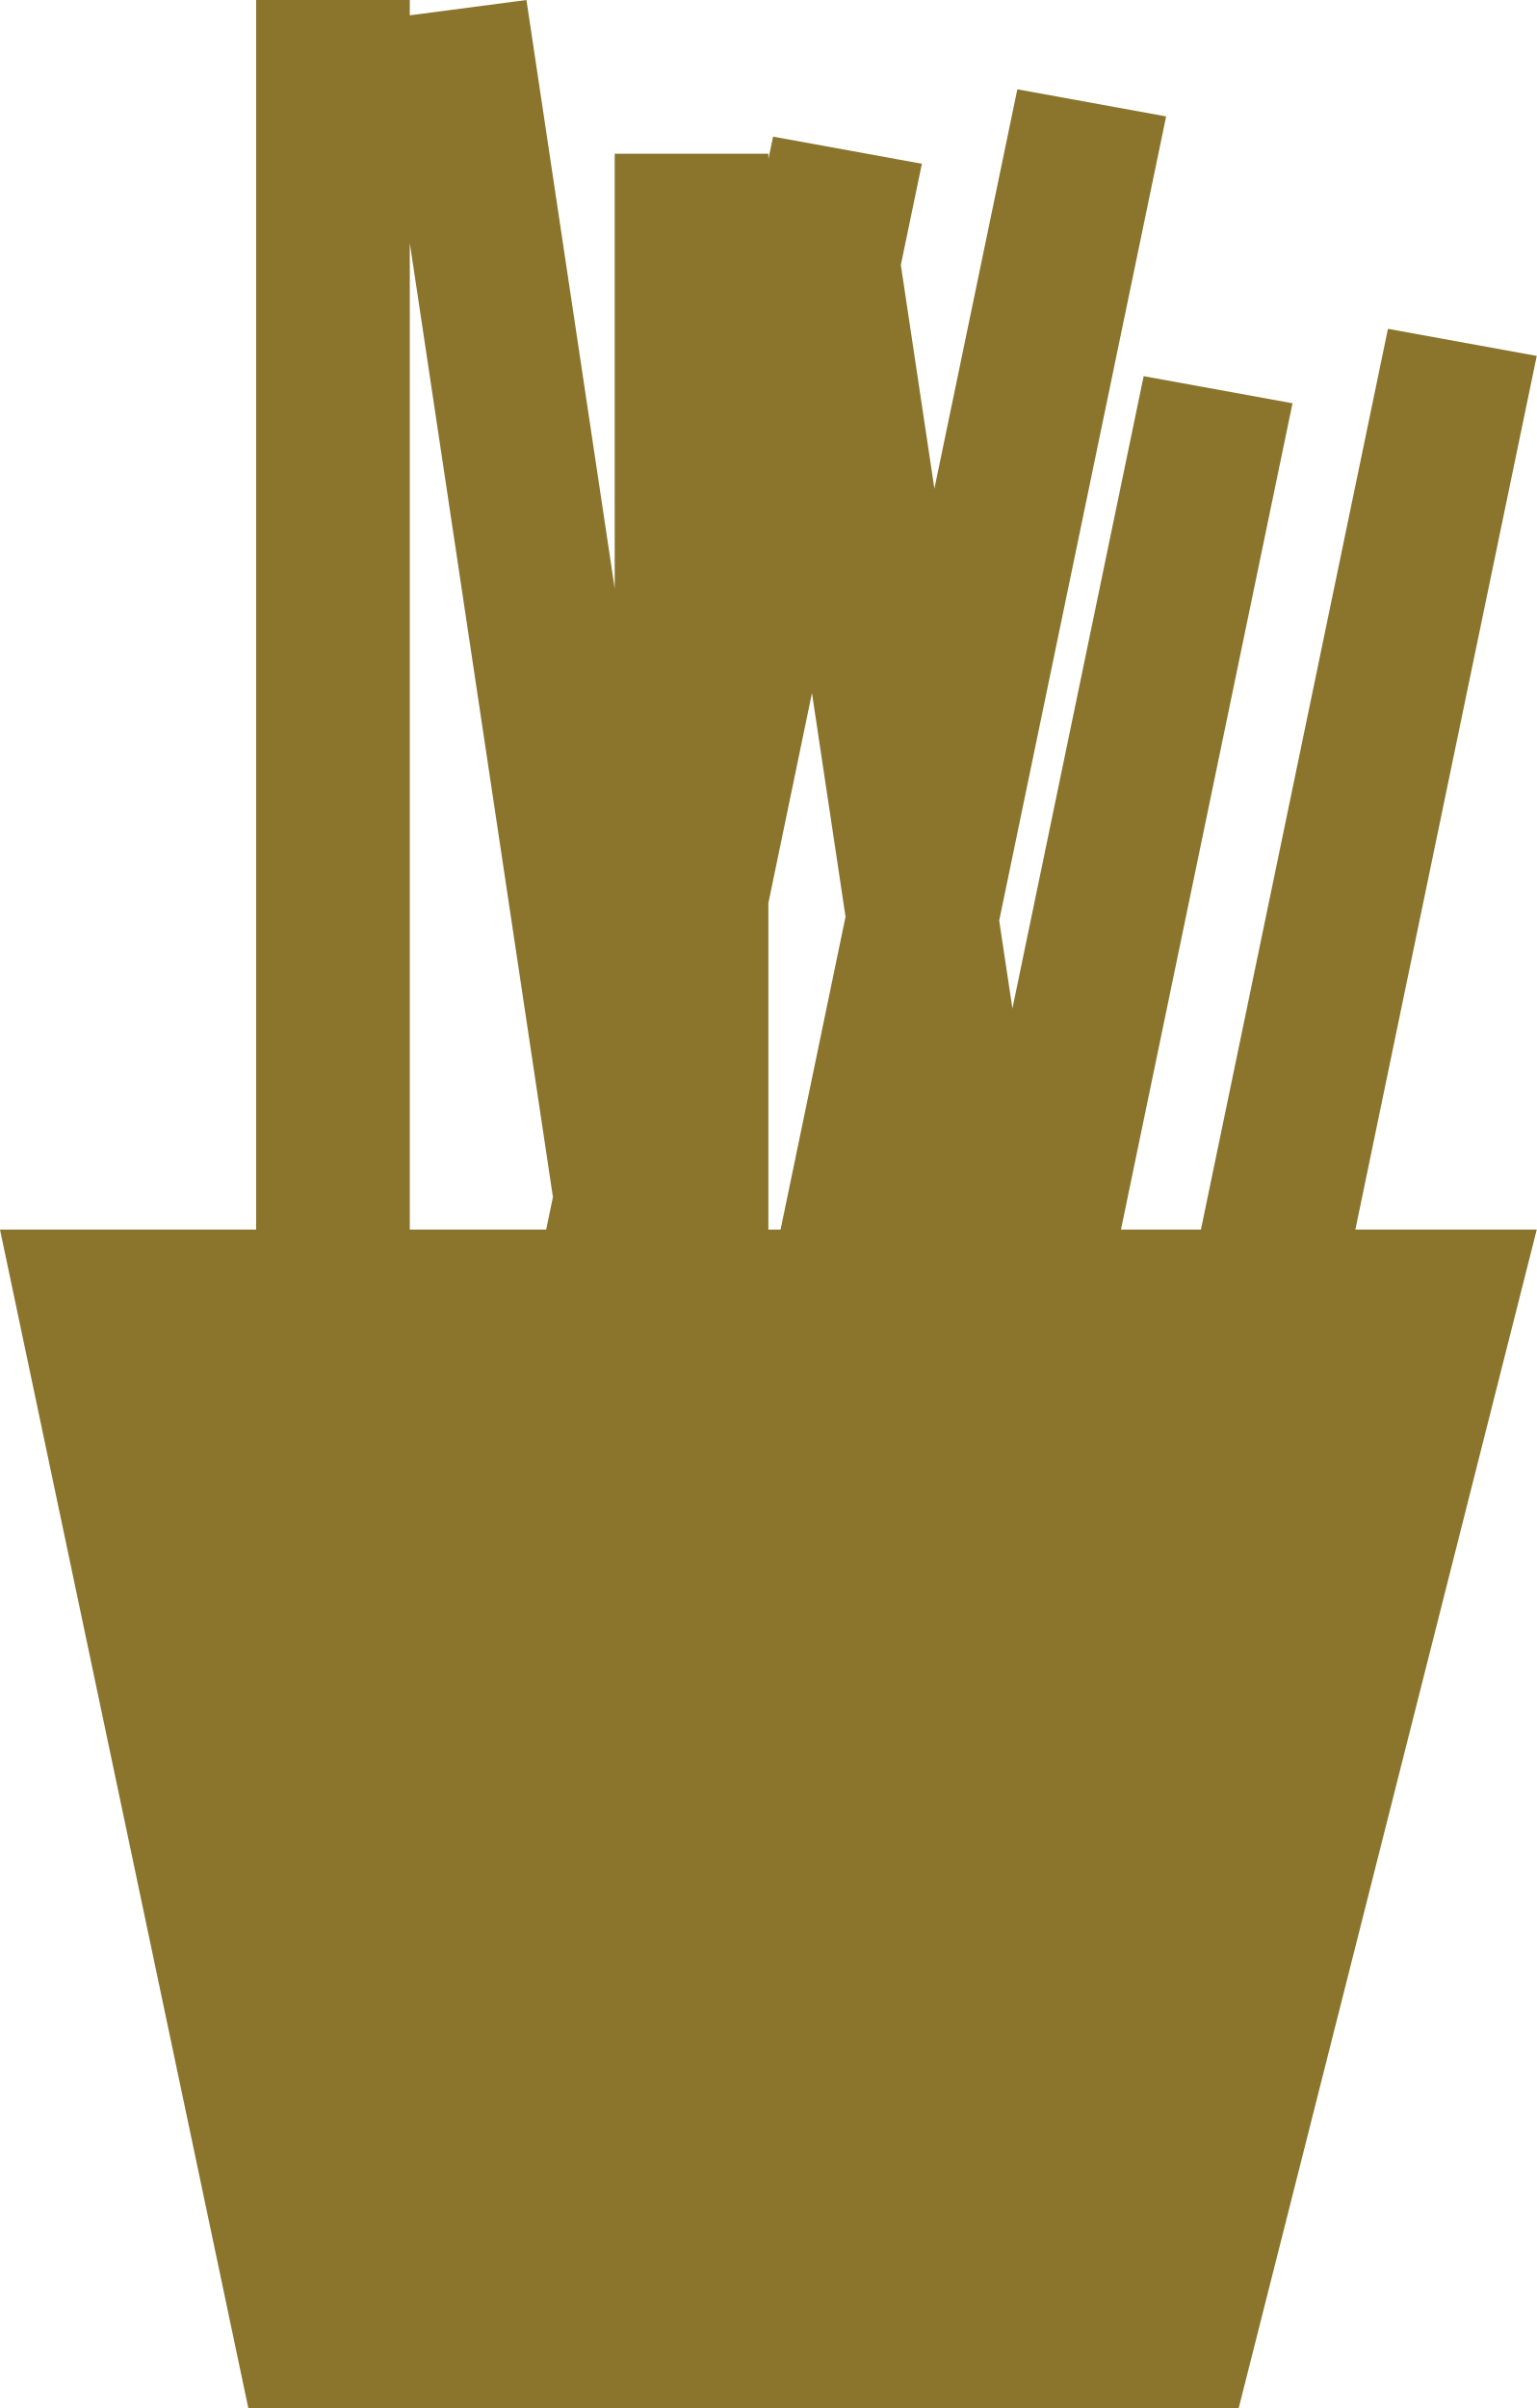
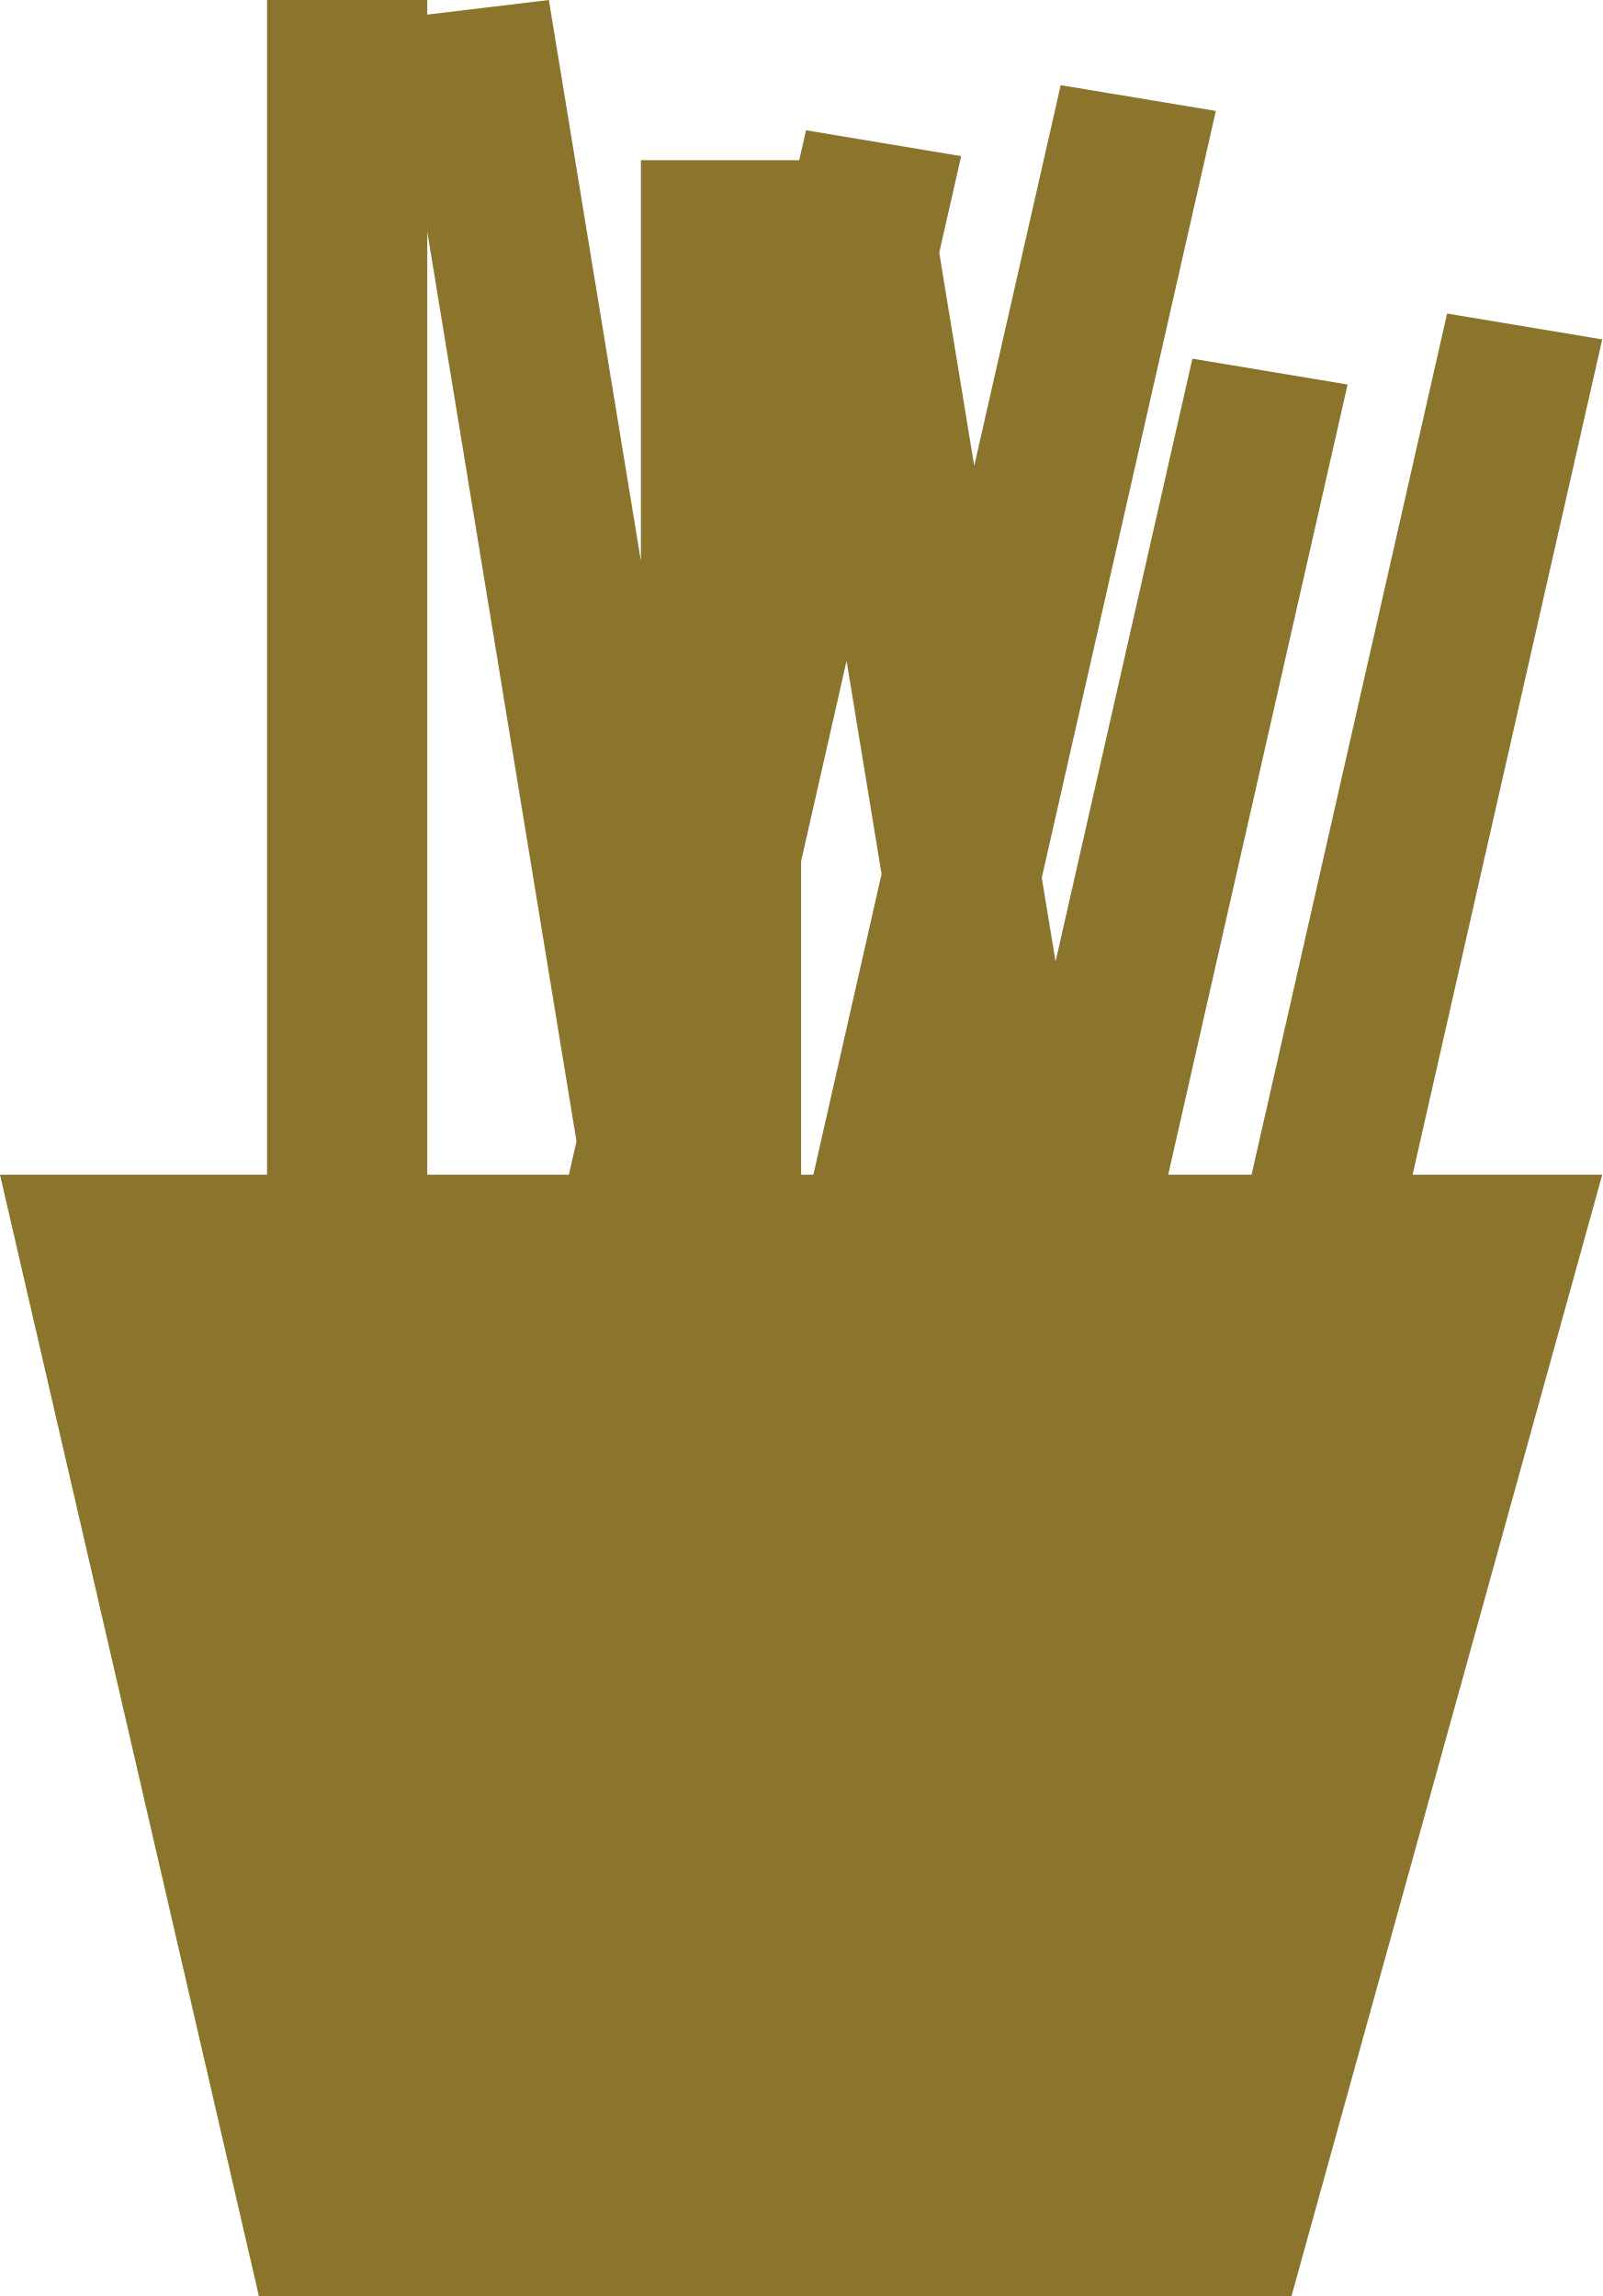
- <svg xmlns="http://www.w3.org/2000/svg" width="30px" height="47px" viewBox="0 0 30 47" version="1.1">
+ <svg xmlns="http://www.w3.org/2000/svg" width="30px" height="43px" viewBox="0 0 30 43" version="1.1">
  <g id="Page-1" stroke="none" stroke-width="1" fill="none" fill-rule="evenodd">
-     <path d="M8,0 L8,0.299 L10.277,6.22280005e-14 L12,11.484 L12,3 L15,3 L15,3.104 L15.092,2.667 L17.997,3.196 L17.586,5.172 L18.241,9.537 L19.86,1.743 L22.765,2.272 L19.506,17.968 L19.764,19.684 L22.326,7.342 L25.232,7.871 L21.883,24 L23.444,24 L27.095,6.418 L30,6.947 L26.459,24 L30,24 L24.182,47 L4.847,47 L0,24 L5,24 L5,0 L8,0 Z M8,4.743 L8,24 L10.662,24 L10.794,23.364 L8,4.743 Z M15.851,13.528 L15,17.627 L15,24 L15.238,24 L16.506,17.893 L15.851,13.528 Z" id="Combined-Shape" fill="#8B752D" />
+     <path d="M8,-1.42108547e-14 L8,0.273 L10.277,-2.91988655e-14 L12,10.507 L12,3 L14.964,3 L15.092,2.44 L17.997,2.924 L17.586,4.732 L18.241,8.725 L19.86,1.595 L22.765,2.078 L19.506,16.439 L19.764,18.008 L22.326,6.717 L25.232,7.201 L21.873,22 L23.434,22 L27.095,5.872 L30,6.356 L26.449,22 L30,22 L24.182,43 L4.847,43 L0,22 L5,22 L5,-1.42108547e-14 L8,-1.42108547e-14 Z M8,4.339 L8,22 L10.652,22 L10.794,21.375 L8,4.339 Z M15.851,12.377 L15,16.127 L15,22 L15.229,22 L16.506,16.37 L15.851,12.377 Z" id="Combined-Shape" fill="#8B752D" />
  </g>
</svg>
